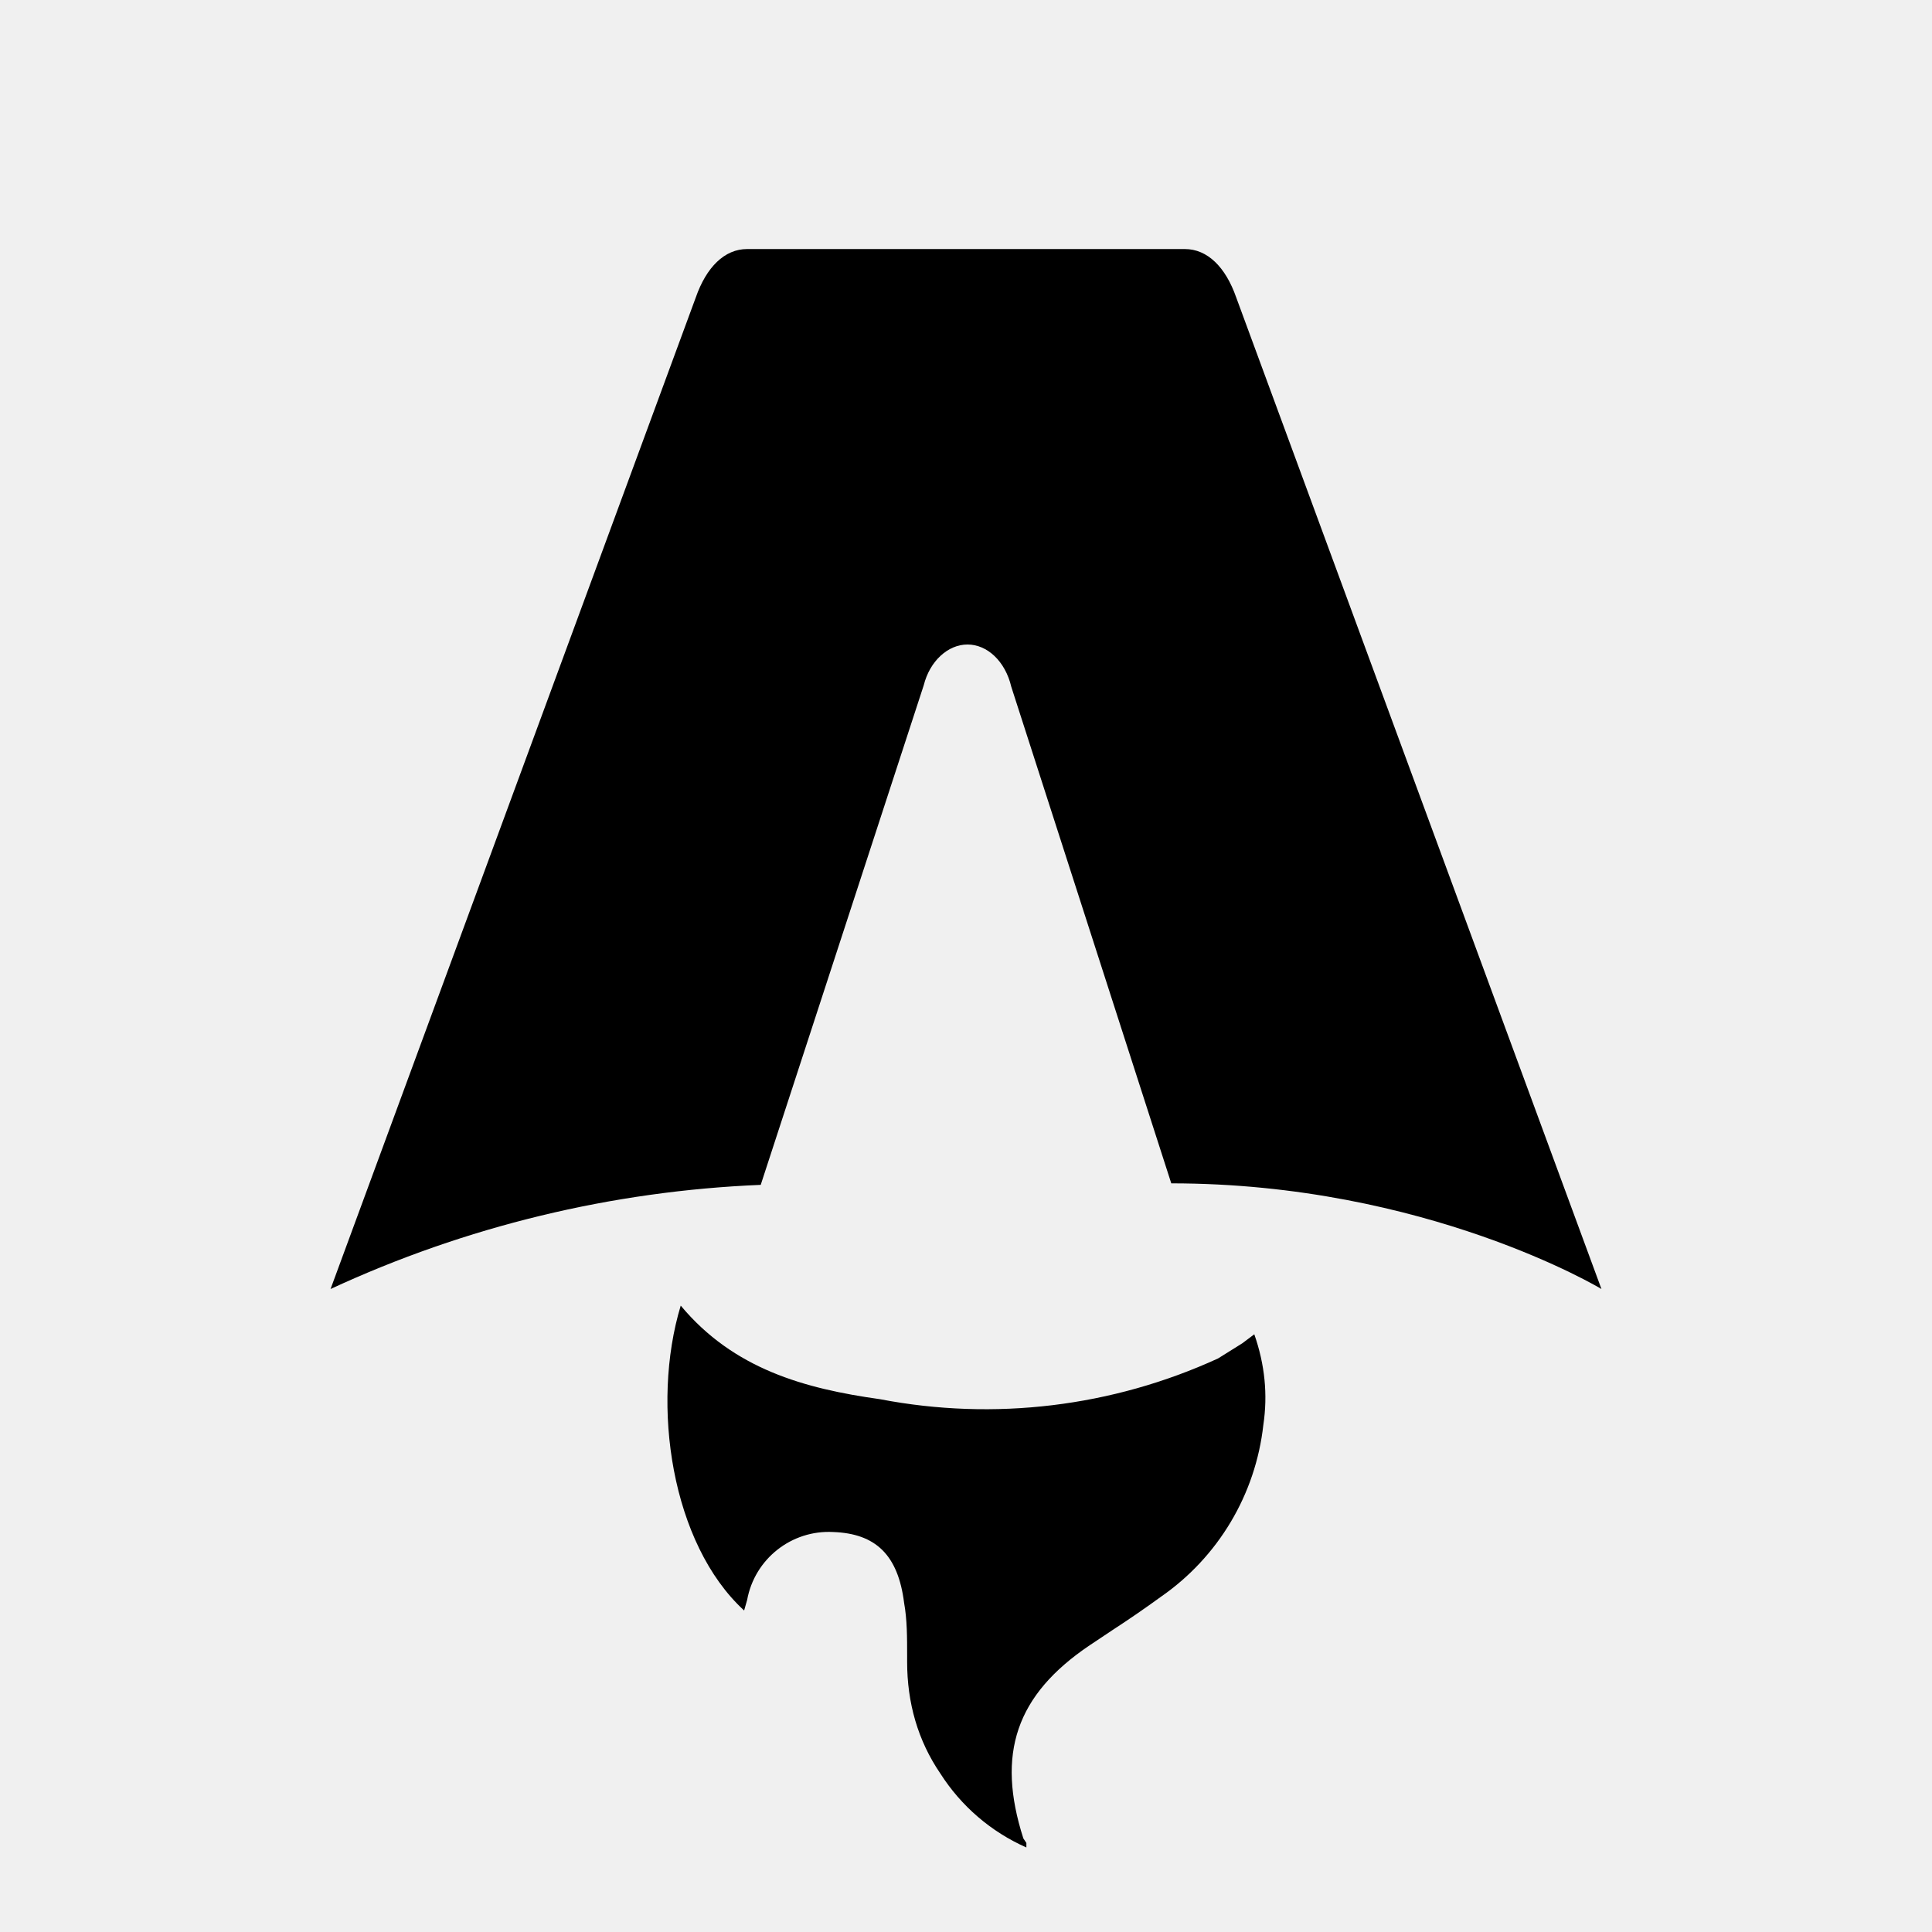
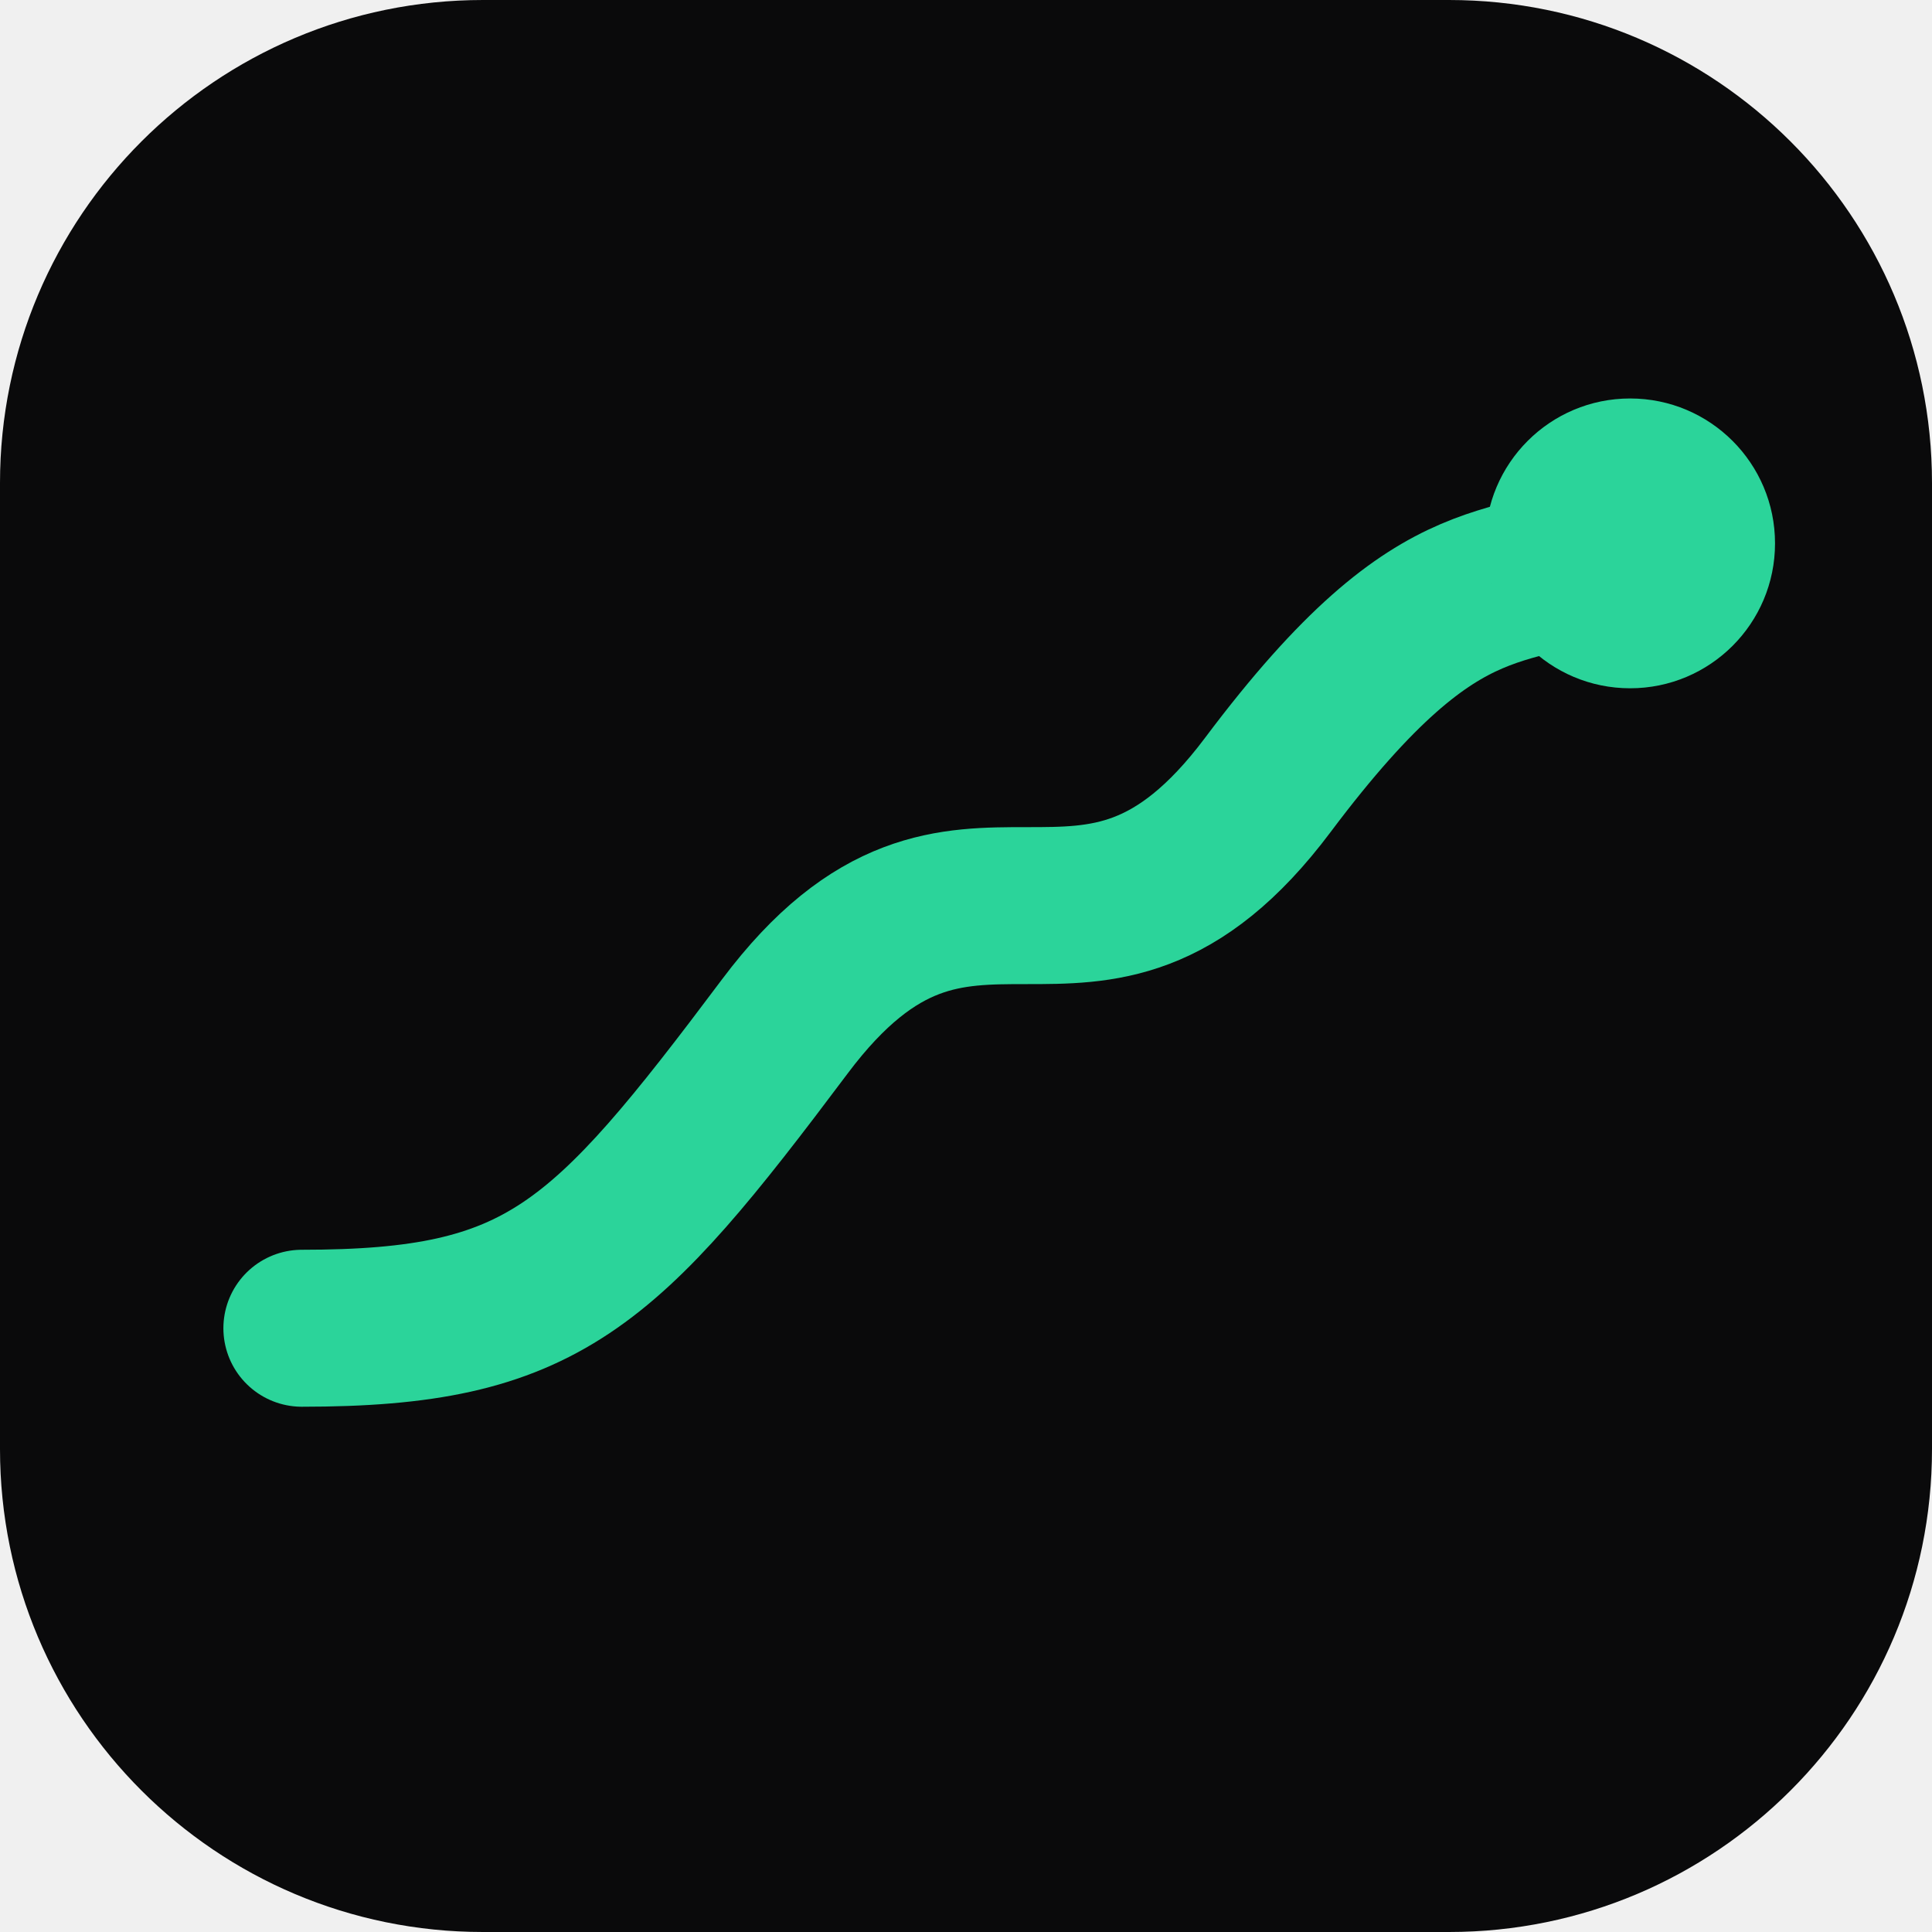
- <svg xmlns="http://www.w3.org/2000/svg" fill="none" viewBox="0 0 128 128">
-   <path d="M50.4 78.5a75.1 75.1 0 0 0-28.5 6.9l24.2-65.7c.7-2 1.9-3.2 3.4-3.2h29c1.5 0 2.7 1.2 3.4 3.2l24.2 65.7s-11.6-7-28.5-7L67 45.5c-.4-1.7-1.6-2.8-2.9-2.8-1.3 0-2.5 1.1-2.9 2.7L50.4 78.5Zm-1.1 28.2Zm-4.2-20.2c-2 6.6-.6 15.8 4.2 20.2a17.5 17.5 0 0 1 .2-.7 5.5 5.5 0 0 1 5.7-4.5c2.8.1 4.3 1.5 4.7 4.7.2 1.1.2 2.3.2 3.5v.4c0 2.7.7 5.2 2.2 7.4a13 13 0 0 0 5.7 4.9v-.3l-.2-.3c-1.8-5.6-.5-9.5 4.4-12.8l1.5-1a73 73 0 0 0 3.2-2.2 16 16 0 0 0 6.8-11.4c.3-2 .1-4-.6-6l-.8.6-1.6 1a37 37 0 0 1-22.4 2.7c-5-.7-9.7-2-13.2-6.2Z" />
-   <style>
-         path { fill: #000; }
-         @media (prefers-color-scheme: dark) {
-             path { fill: #FFF; }
-         }
-     </style>
+ <svg xmlns="http://www.w3.org/2000/svg" viewBox="0 0 32 32">
+   <rect width="32" height="32" rx="8" fill="#0a0a0b" />
+   <path d="M5 22c4 0 5-1 8-5s5 0 8-4 4-3 6-4" fill="none" stroke="#2bd49a" stroke-width="2.6" stroke-linecap="round" />
+   <circle cx="27" cy="9" r="2.4" fill="#2bd49a" />
</svg>
